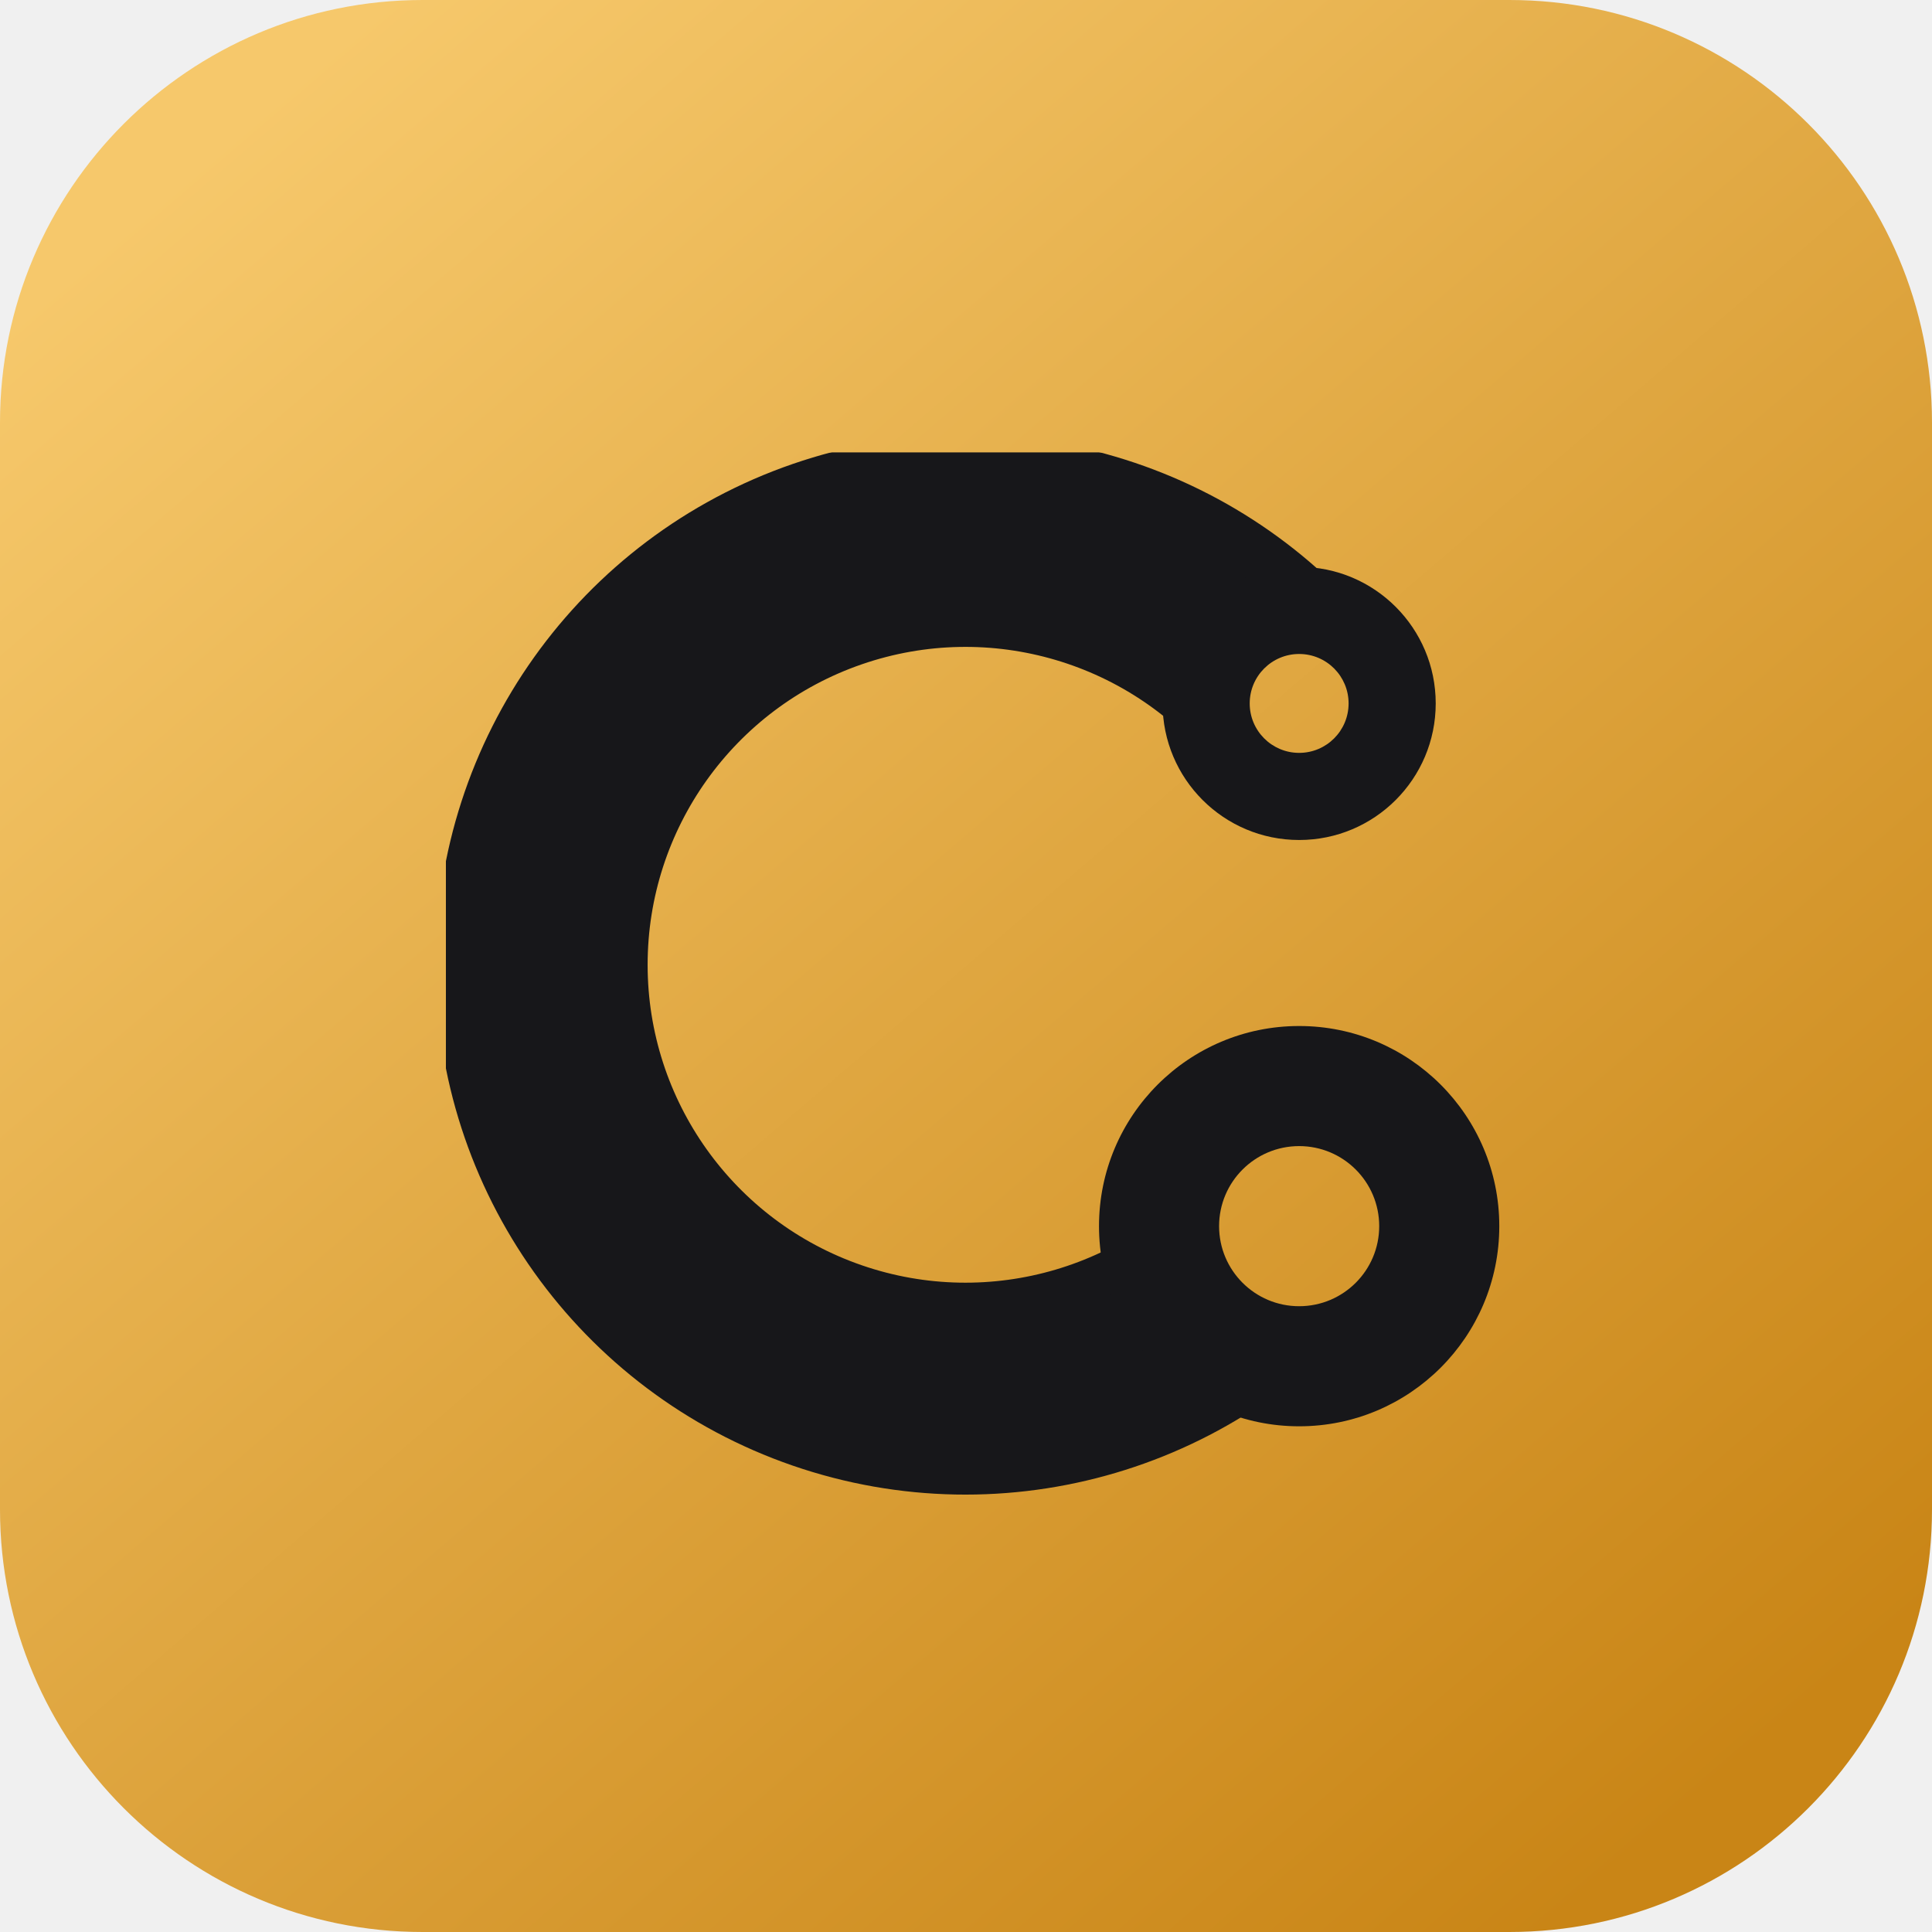
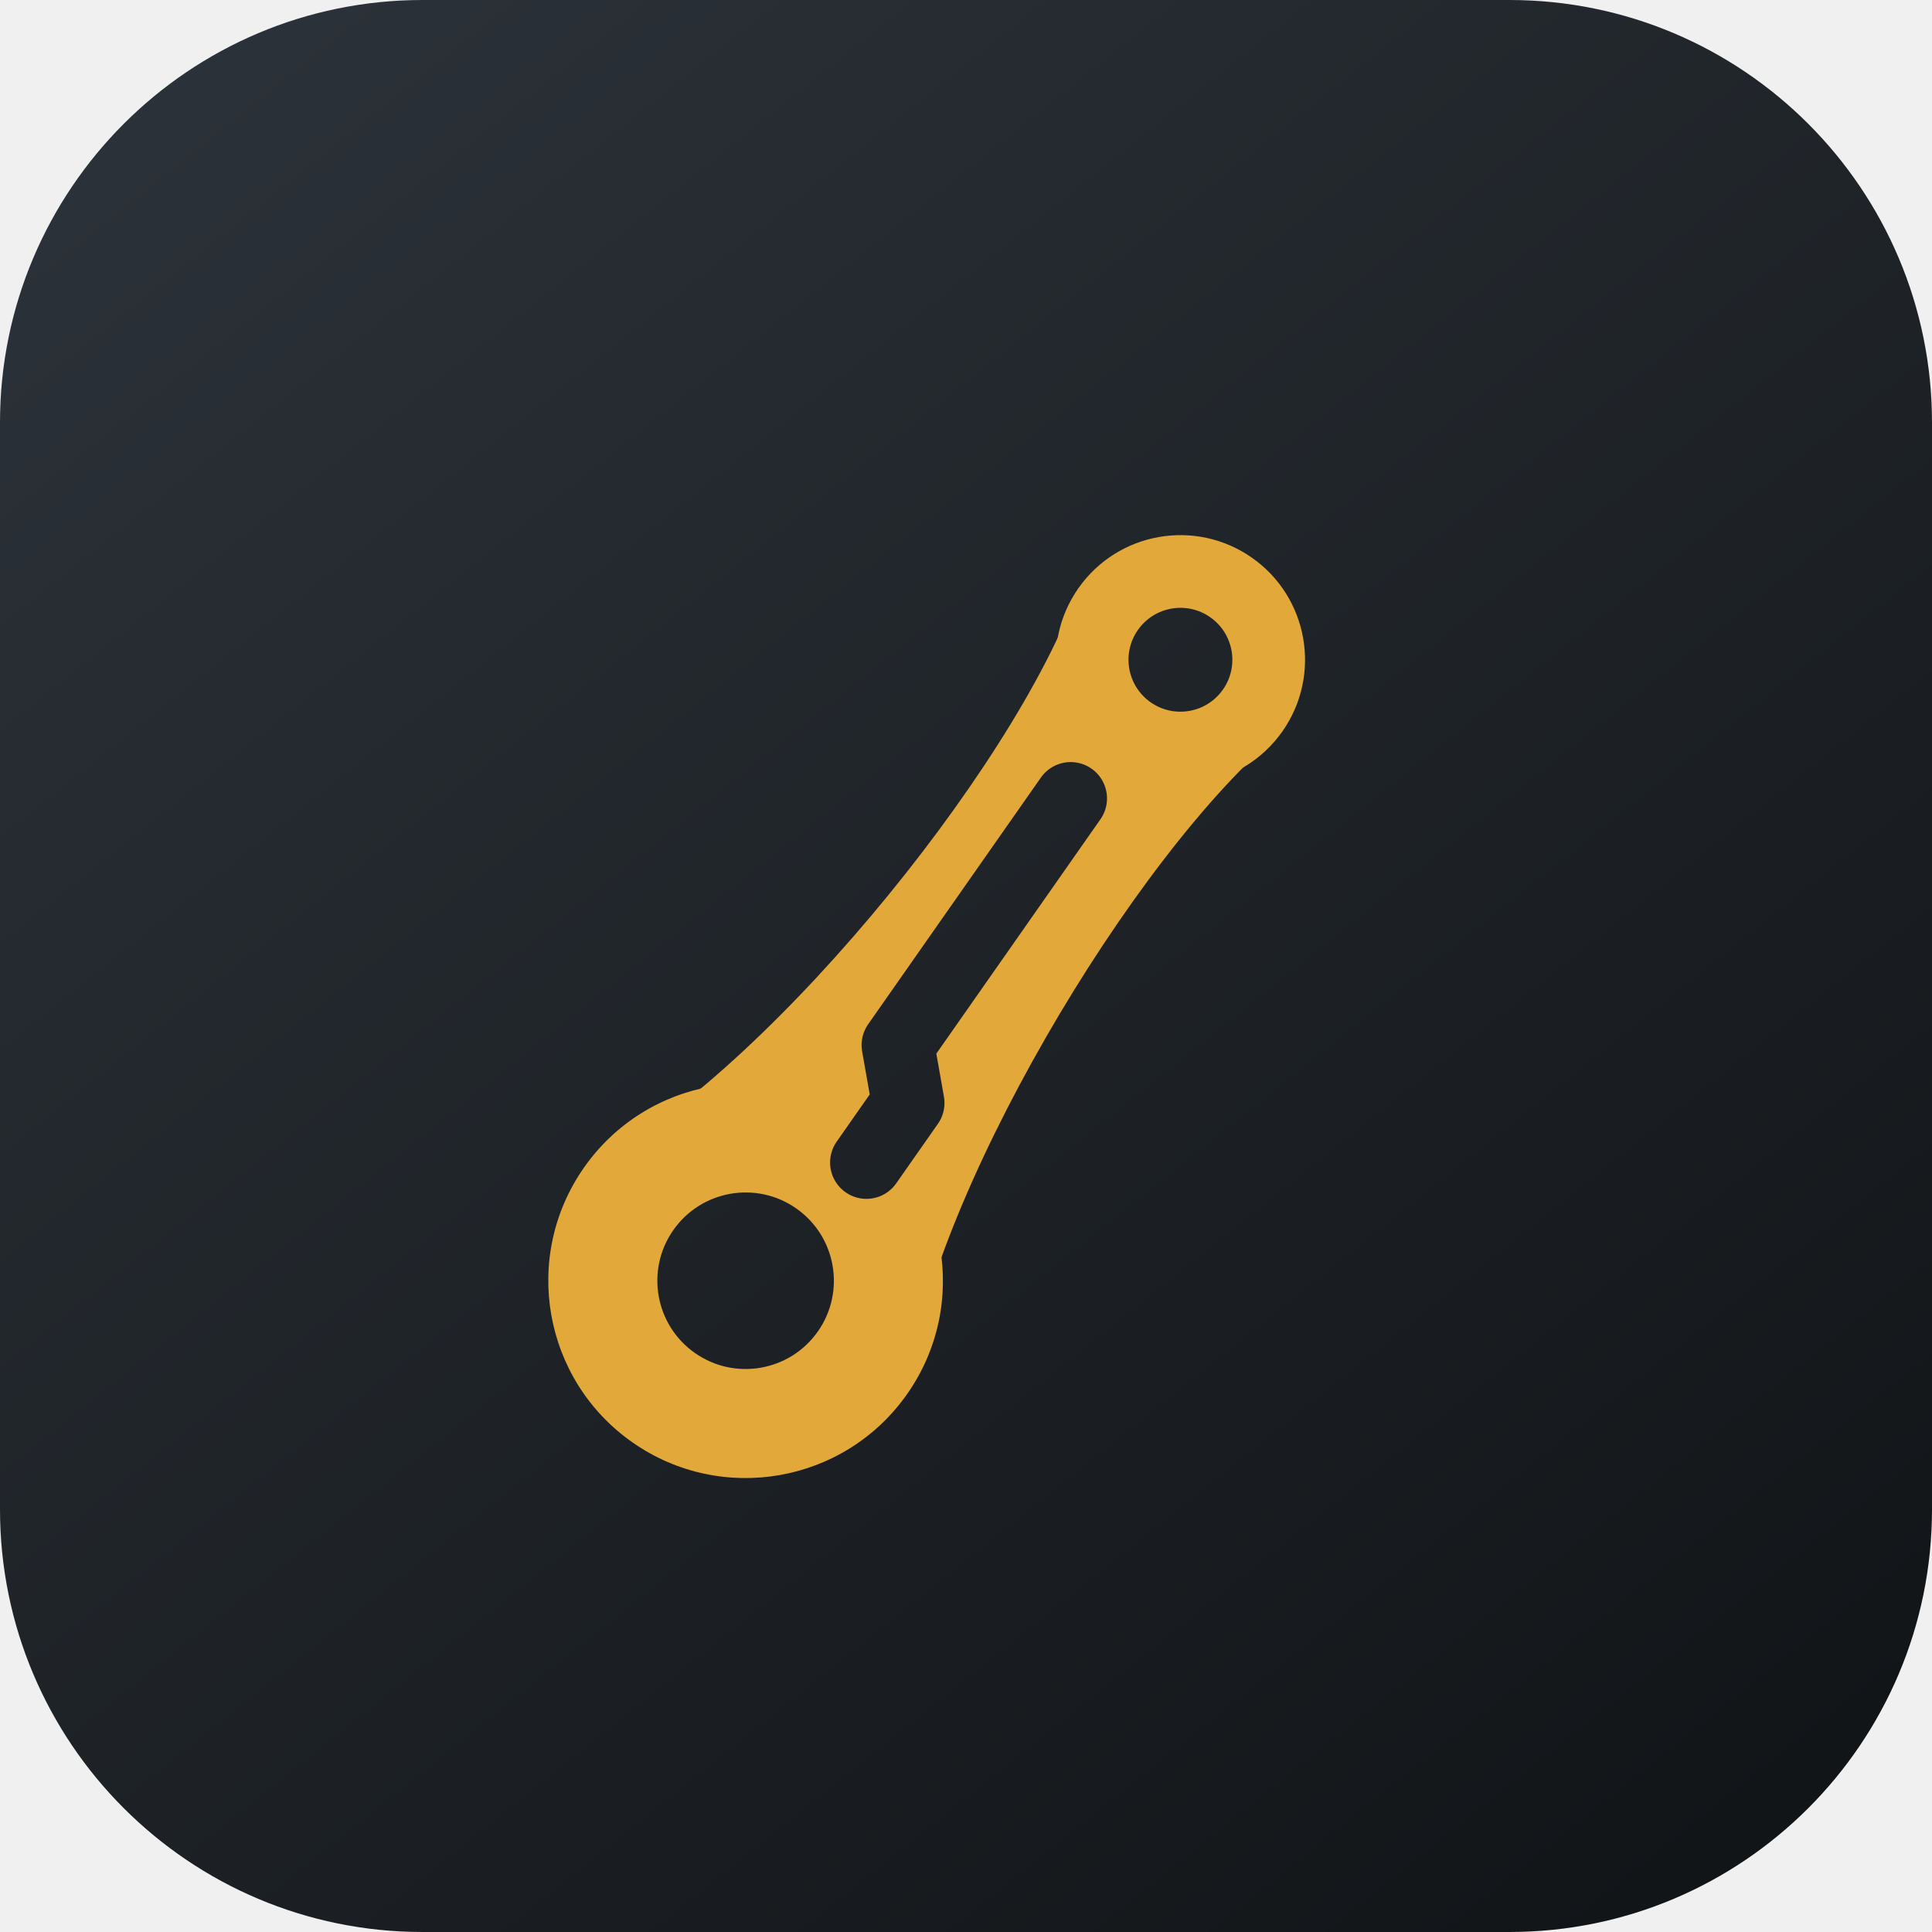
<svg xmlns="http://www.w3.org/2000/svg" viewBox="0 0 64 64">
  <defs>
-     <linearGradient id="t" x1="8" y1="4" x2="56" y2="60" gradientUnits="userSpaceOnUse">
-       <stop offset="0" stop-color="#f6c86b" />
-       <stop offset="1" stop-color="#c98516" />
+     <linearGradient id="s" x1="8" y1="2" x2="56" y2="62" gradientUnits="userSpaceOnUse">
+       <stop offset="0" stop-color="#2b3138" />
+       <stop offset="1" stop-color="#121518" />
    </linearGradient>
    <mask id="b">
-       <rect width="64" height="64" fill="#fff" />
-       <circle cx="46.2" cy="43.1" r="3.4" fill="#000" />
-       <circle cx="46.2" cy="20.9" r="2.1" fill="#000" />
+       <rect width="256" height="256" fill="#fff" />
+       <circle cx="128" cy="202" r="17" fill="#000" />
+       <circle cx="128" cy="56" r="10" fill="#000" />
+       <path d="M126 90 L126 148 L134 156 L134 170" stroke="#000" stroke-width="14" stroke-linecap="round" stroke-linejoin="round" fill="none" />
    </mask>
  </defs>
-   <rect width="64" height="64" rx="14" fill="url(#t)" />
-   <g transform="translate(7 7) scale(.78)" mask="url(#b)" fill="none">
-     <path d="M46.2 20.9 A18 18 0 1 0 46.2 43.1" stroke="#17171a" stroke-width="9" stroke-linecap="round" />
-     <circle cx="46.2" cy="43.1" r="8.5" fill="#17171a" />
-     <circle cx="46.2" cy="20.9" r="5.8" fill="#17171a" />
+   <rect width="64" height="64" rx="14" fill="url(#s)" />
+   <g transform="translate(32 32) rotate(35) scale(0.172) translate(-128 -128)">
+     <g mask="url(#b)" fill="#e3a83a">
+       <path d="M104 56 C 114 92 108 170 90 202 L 166 202 C 148 170 142 92 152 56 Z" />
+       <circle cx="128" cy="202" r="38" />
+       <circle cx="128" cy="56" r="24" />
+     </g>
  </g>
</svg>
